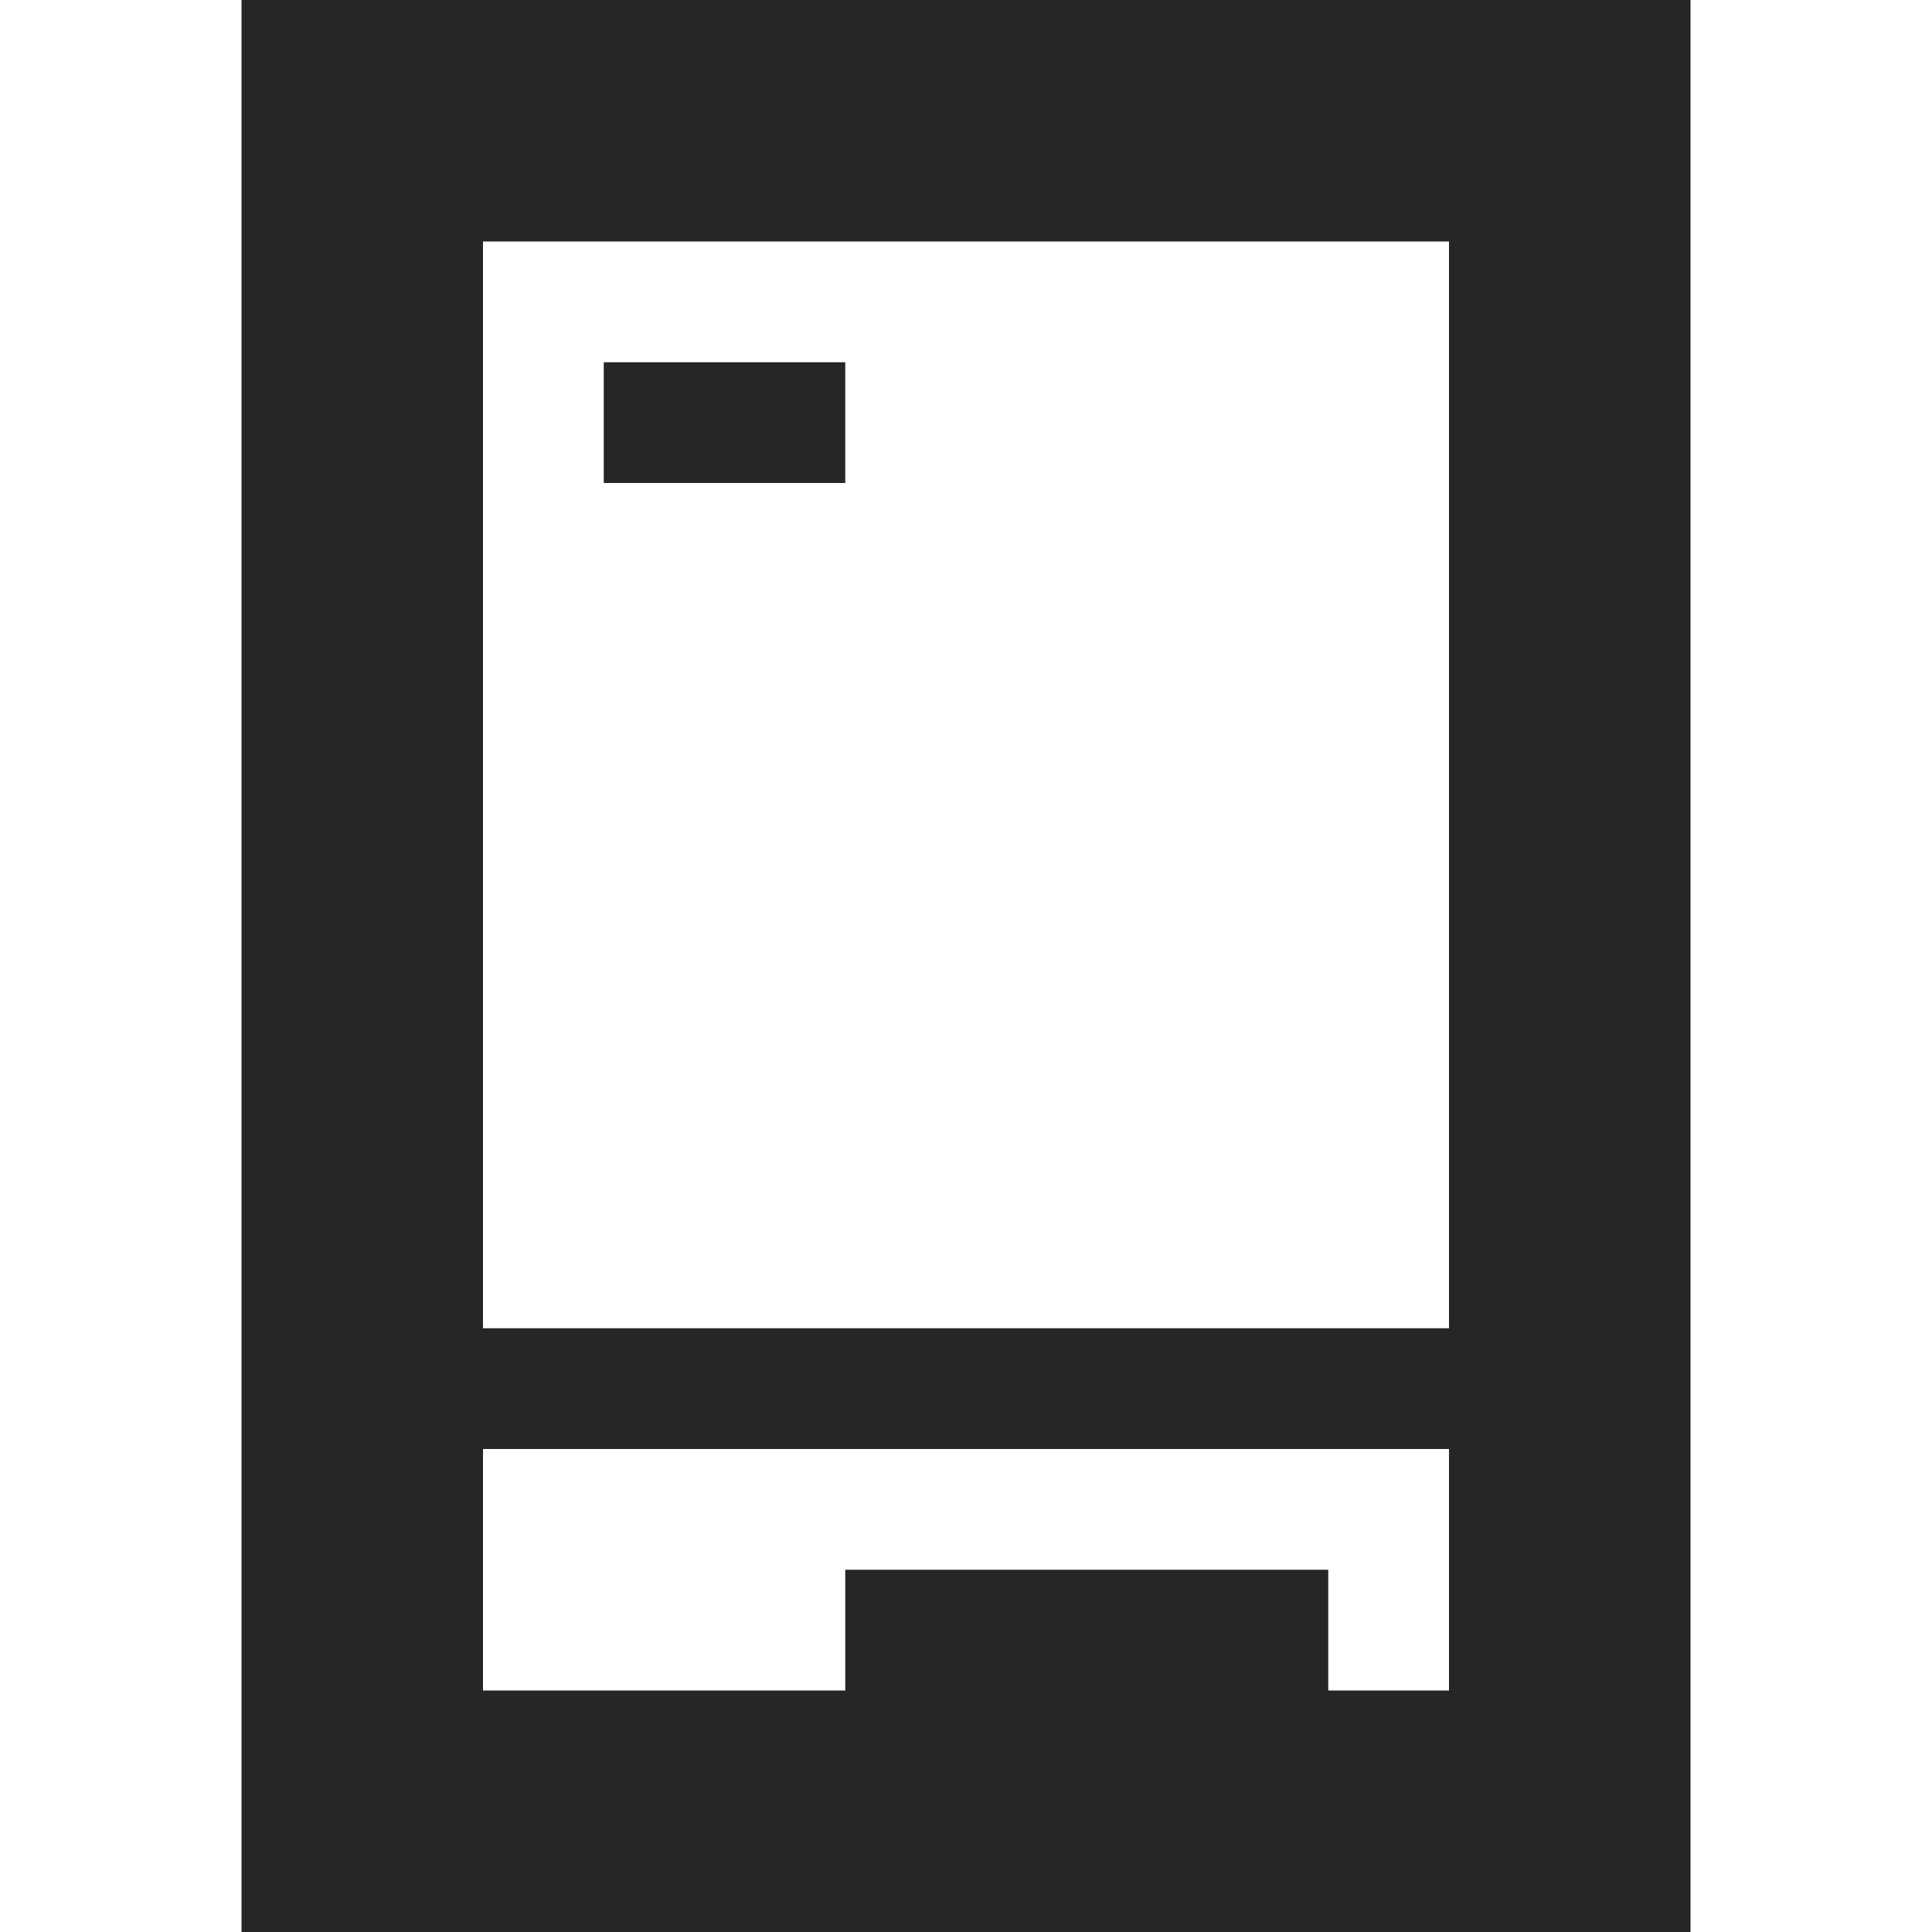
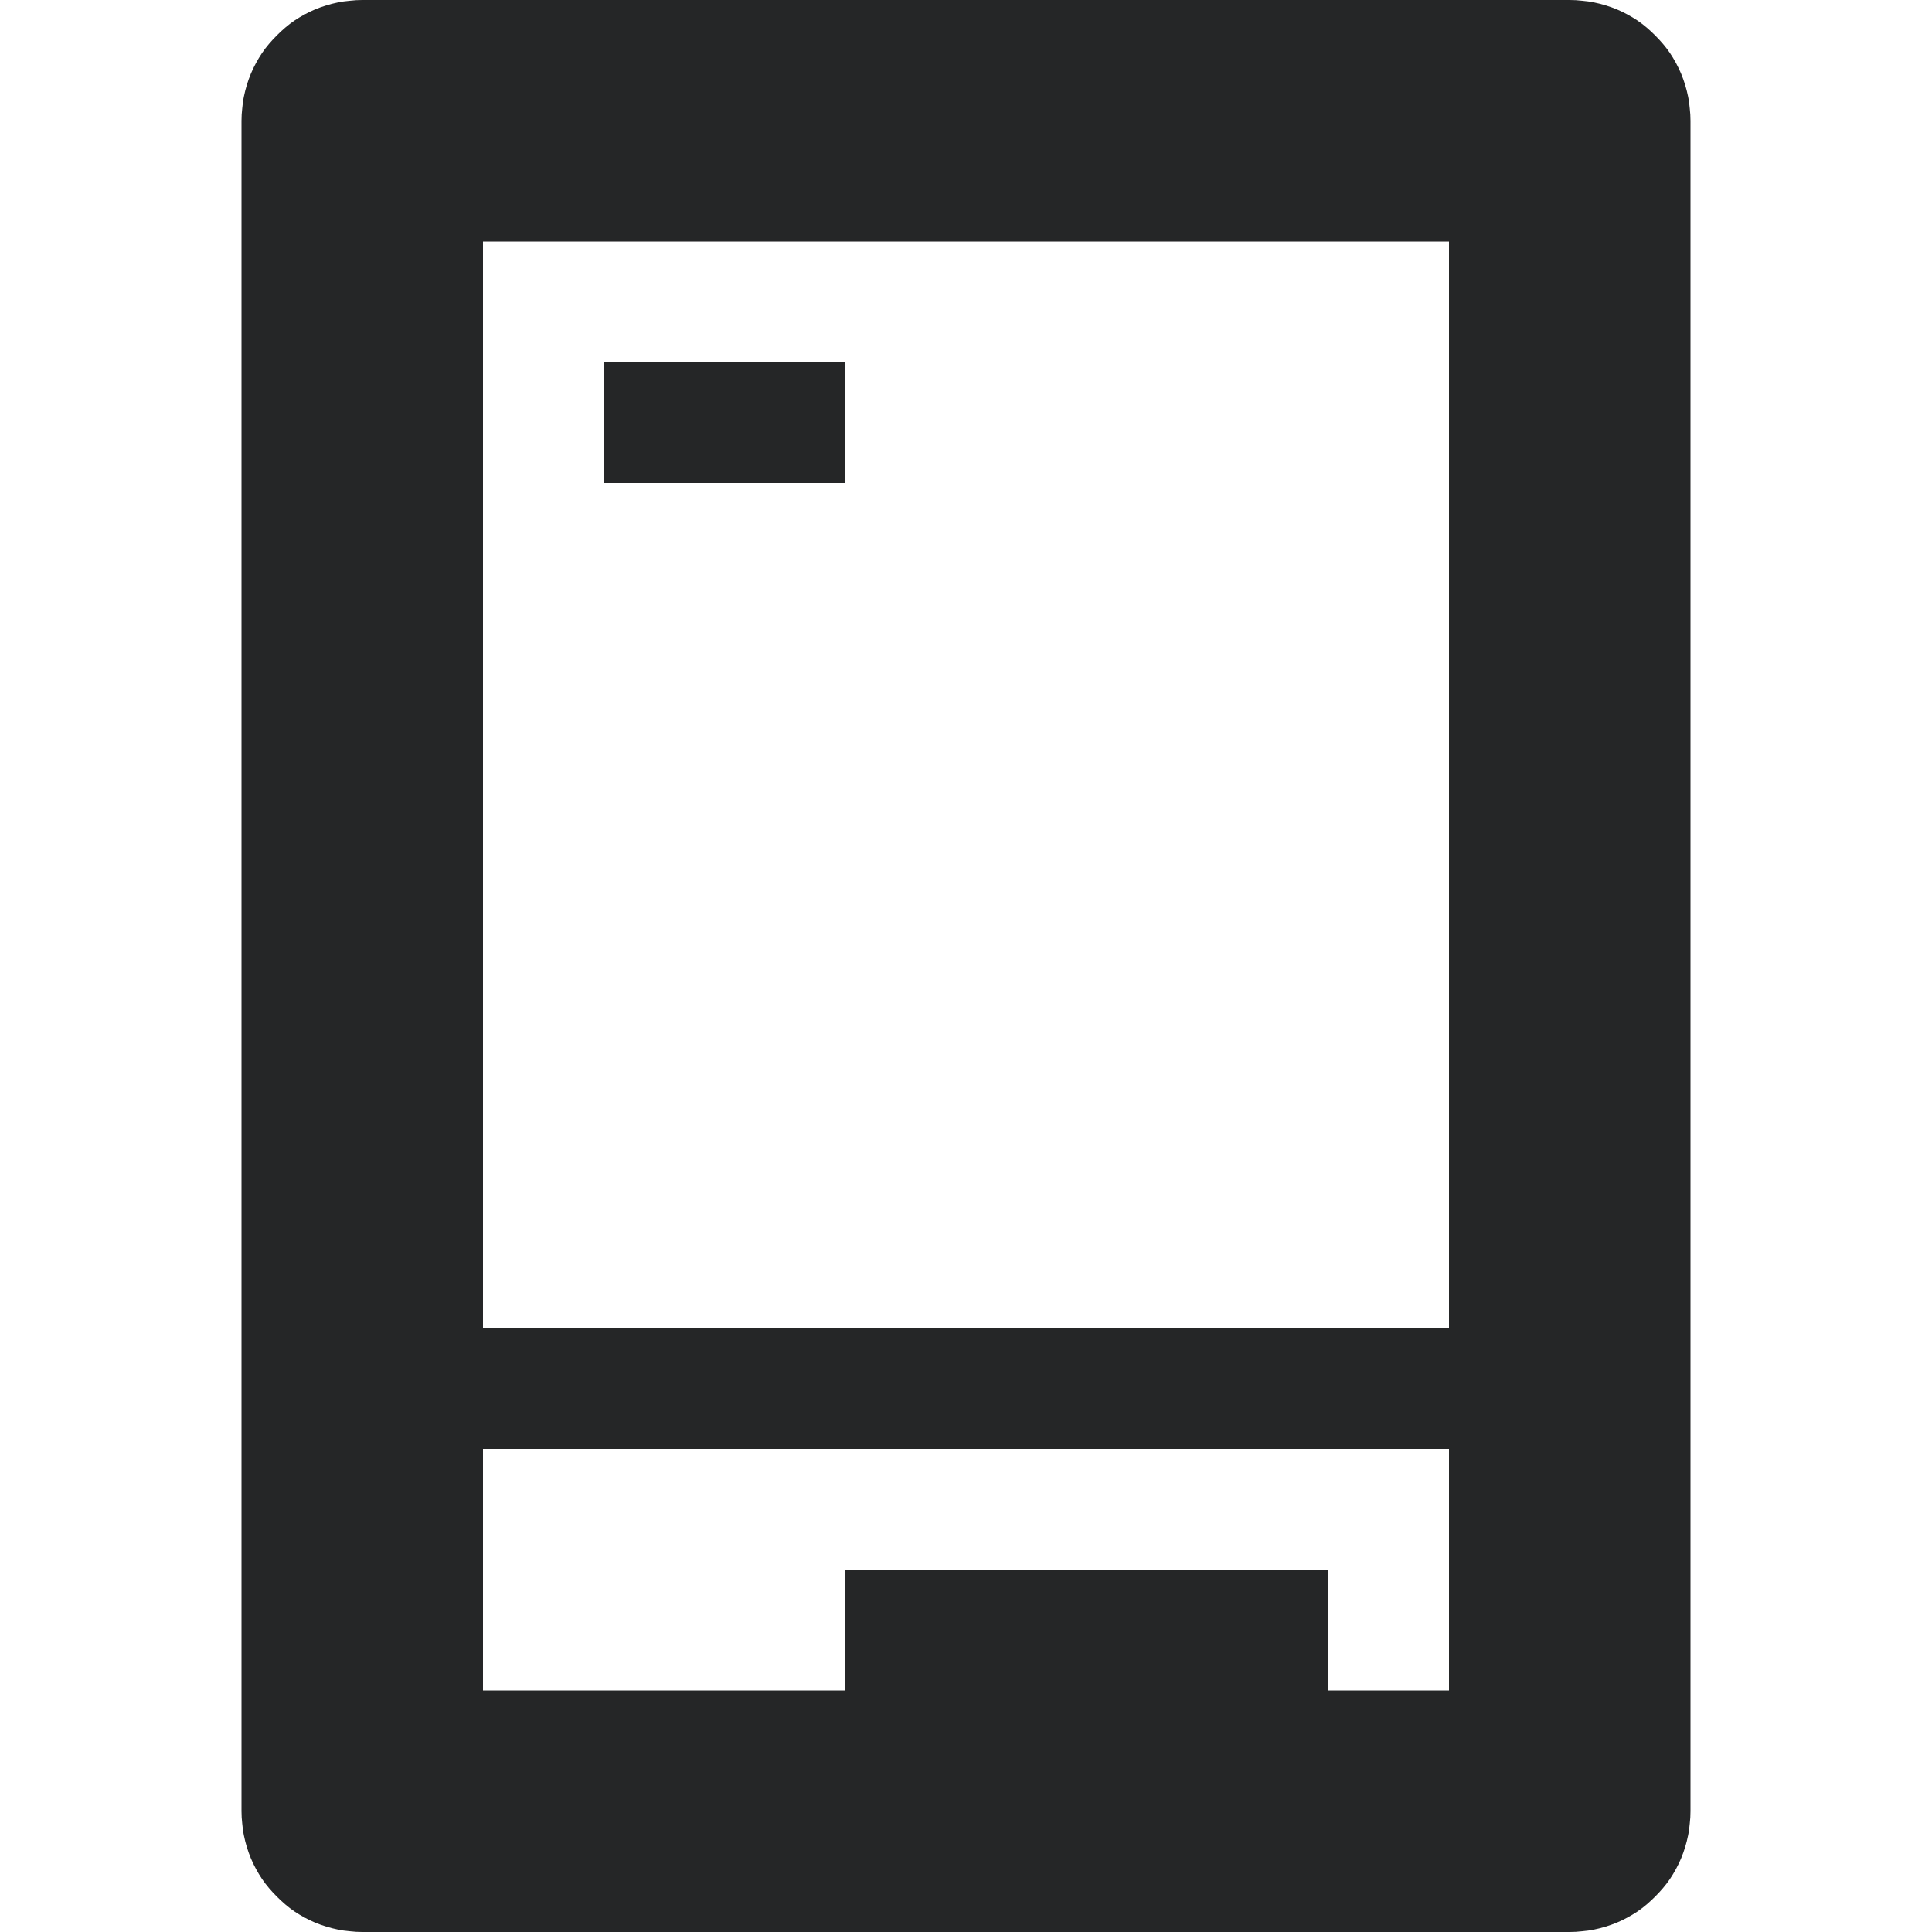
<svg xmlns="http://www.w3.org/2000/svg" width="16" height="16" id="svg4159" version="1.1" viewBox="0 0 16 16">
  <defs id="defs4161">
    </defs>
  <g id="layer1">
-     <path style="opacity:1;fill:#252627;fill-opacity:1;stroke:none;stroke-width:2;stroke-linecap:square;stroke-linejoin:bevel;stroke-miterlimit:4;stroke-dasharray:none;stroke-opacity:1" d="M 2,0 V 16 H 14 V 0 Z m 2,2 h 8 v 9 H 4 Z M 5,3 V 4 H 7 V 3 Z m -1,9 h 8 v 2 H 11 V 13 H 7 v 1 H 4 Z" id="rect905" />
+     <path id="path1467" style="opacity:1;fill:#252627;fill-opacity:1;stroke:none;stroke-width:2;stroke-linecap:square;stroke-linejoin:bevel;stroke-miterlimit:4;stroke-dasharray:none;stroke-opacity:1" d="M 3 0 C 2.965 0 2.932 0.002 2.898 0.006 C 2.865 0.009 2.831 0.013 2.799 0.02 C 2.734 0.033 2.669 0.053 2.609 0.078 C 2.55 0.103 2.493 0.134 2.439 0.17 C 2.386 0.206 2.338 0.248 2.293 0.293 C 2.248 0.338 2.206 0.386 2.17 0.439 C 2.134 0.493 2.103 0.55 2.078 0.609 C 2.053 0.669 2.033 0.734 2.02 0.799 C 2.013 0.831 2.009 0.865 2.006 0.898 C 2.002 0.932 2 0.965 2 1 L 2 15 C 2 15.035 2.002 15.068 2.006 15.102 C 2.009 15.135 2.013 15.169 2.02 15.201 C 2.033 15.266 2.053 15.331 2.078 15.391 C 2.103 15.45 2.134 15.507 2.17 15.561 C 2.206 15.614 2.248 15.662 2.293 15.707 C 2.338 15.752 2.386 15.794 2.439 15.83 C 2.493 15.866 2.55 15.897 2.609 15.922 C 2.669 15.947 2.734 15.967 2.799 15.98 C 2.831 15.987 2.865 15.991 2.898 15.994 C 2.932 15.998 2.965 16 3 16 L 13 16 C 13.035 16 13.068 15.998 13.102 15.994 C 13.135 15.991 13.169 15.987 13.201 15.98 C 13.266 15.967 13.331 15.947 13.391 15.922 C 13.45 15.897 13.507 15.866 13.561 15.83 C 13.614 15.794 13.662 15.752 13.707 15.707 C 13.752 15.662 13.794 15.614 13.83 15.561 C 13.866 15.507 13.897 15.45 13.922 15.391 C 13.947 15.331 13.967 15.266 13.98 15.201 C 13.987 15.169 13.991 15.135 13.994 15.102 C 13.998 15.068 14 15.035 14 15 L 14 1 C 14 0.965 13.998 0.932 13.994 0.898 C 13.991 0.865 13.987 0.831 13.98 0.799 C 13.967 0.734 13.947 0.669 13.922 0.609 C 13.897 0.55 13.866 0.493 13.83 0.439 C 13.794 0.386 13.752 0.338 13.707 0.293 C 13.662 0.248 13.614 0.206 13.561 0.17 C 13.507 0.134 13.45 0.103 13.391 0.078 C 13.331 0.053 13.266 0.033 13.201 0.02 C 13.169 0.013 13.135 0.009 13.102 0.006 C 13.068 0.002 13.035 0 13 0 L 3 0 z M 4 2 L 12 2 L 12 11 L 4 11 L 4 2 z M 5 3 L 5 4 L 7 4 L 7 3 L 5 3 z M 4 12 L 12 12 L 12 14 L 11 14 L 11 13 L 7 13 L 7 14 L 4 14 L 4 12 z " />
  </g>
</svg>
